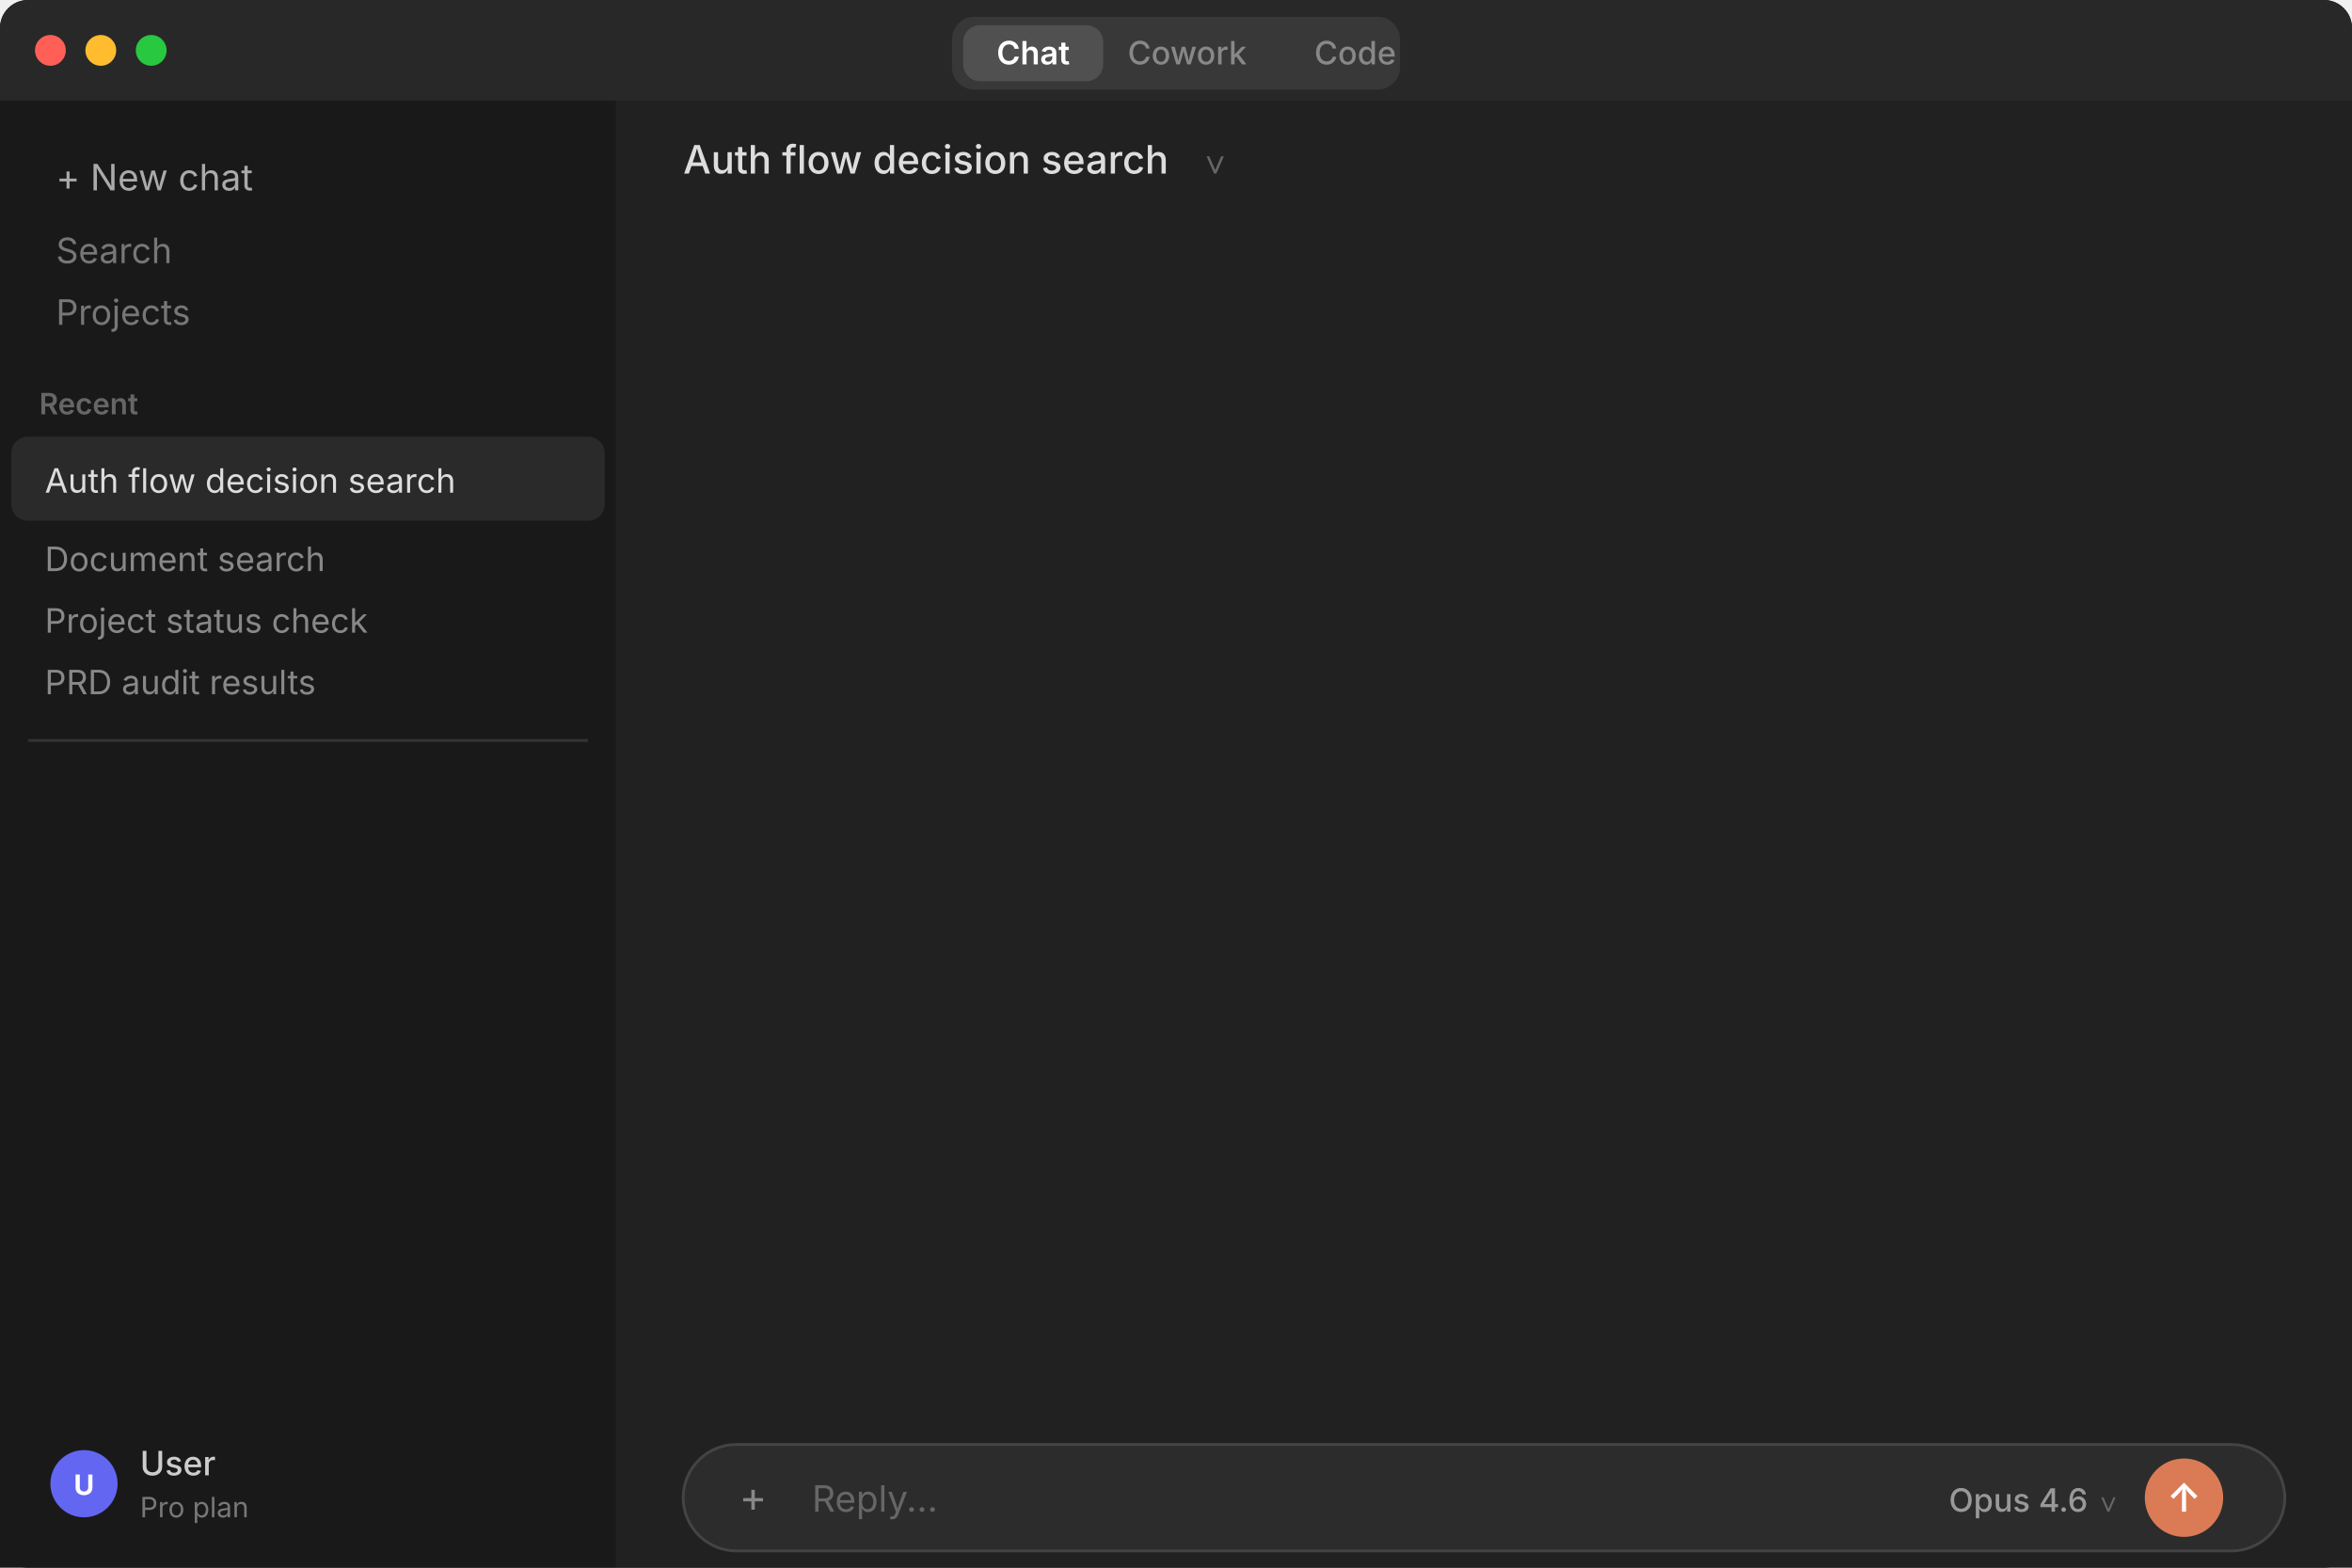
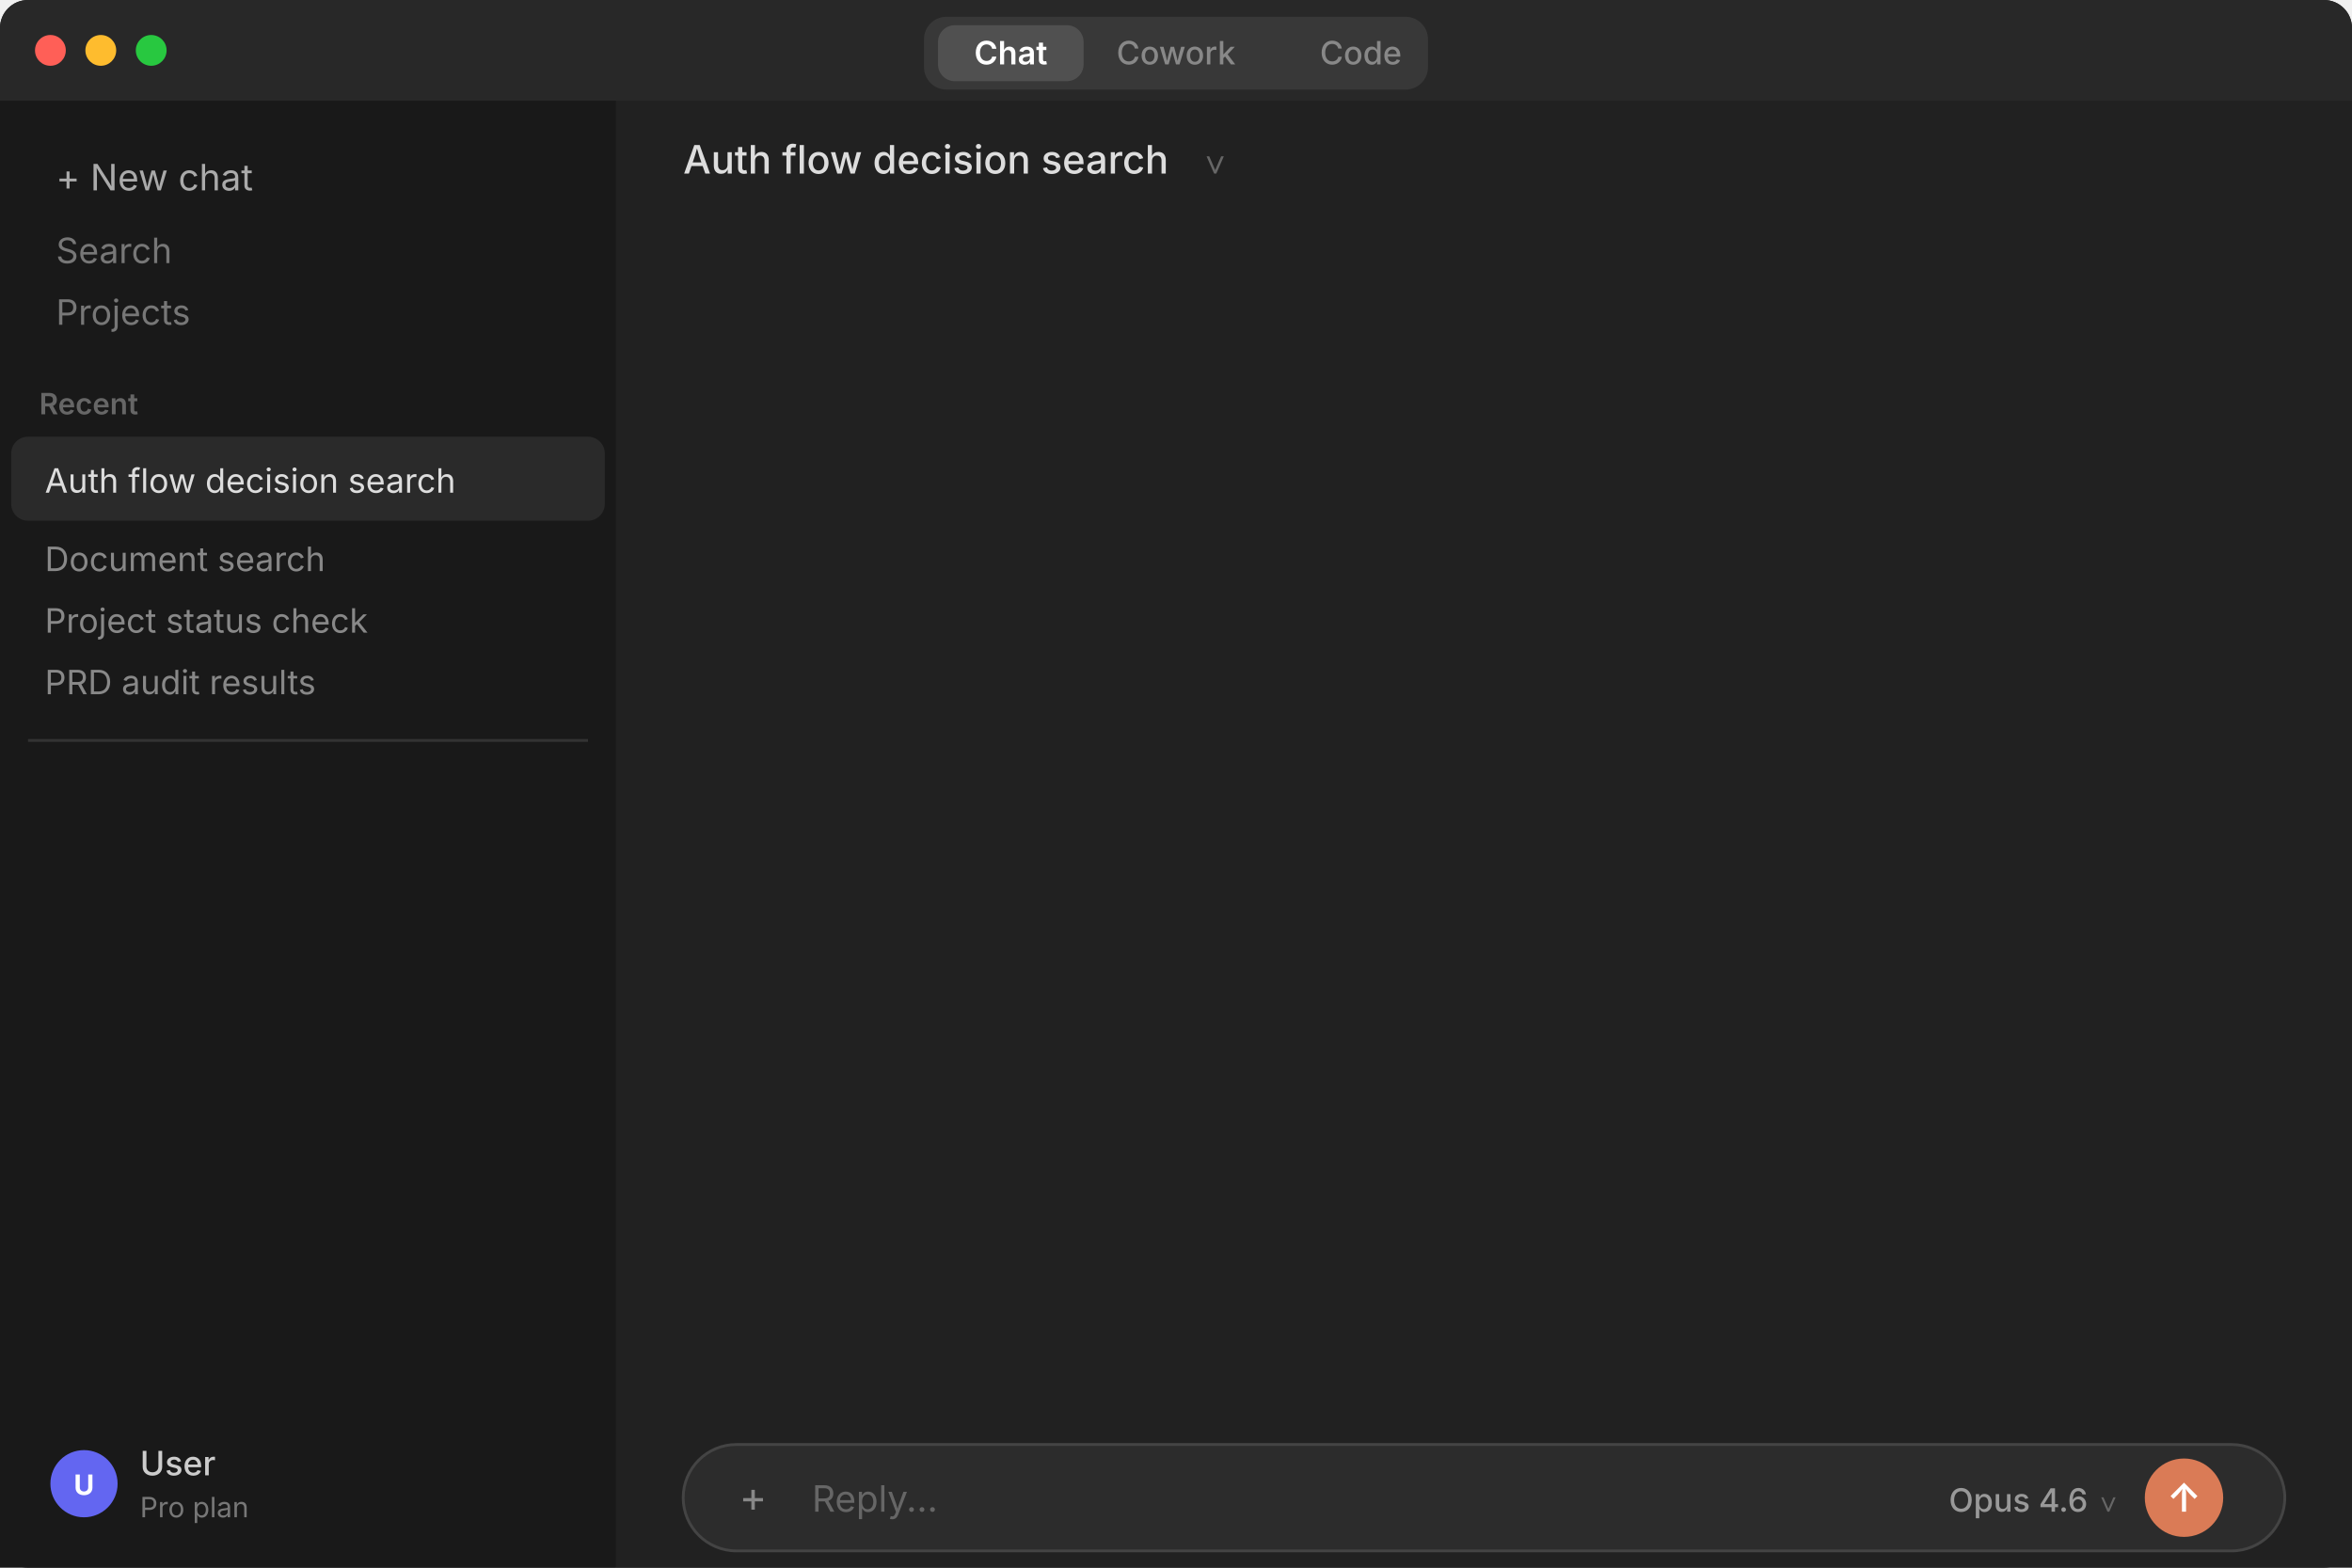
<svg xmlns="http://www.w3.org/2000/svg" viewBox="0 0 840 560" font-family="-apple-system, 'Helvetica Neue', sans-serif">
  <rect width="840" height="560" rx="10" fill="#1e1e1e" />
  <rect width="840" height="36" rx="10" fill="#282828" />
  <rect x="0" y="22" width="840" height="14" fill="#282828" />
  <circle cx="18" cy="18" r="5.5" fill="#ff5f57" />
  <circle cx="36" cy="18" r="5.5" fill="#febc2e" />
  <circle cx="54" cy="18" r="5.5" fill="#28c840" />
-   <rect x="340" y="6" width="160" height="26" rx="8" fill="#383838" />
-   <rect x="344" y="9" width="50" height="20" rx="6" fill="#505050" />
-   <text x="369" y="23" text-anchor="middle" fill="#fff" font-size="11.5" font-weight="600">Chat</text>
-   <text x="424" y="23" text-anchor="middle" fill="#888" font-size="11.5" font-weight="500">Cowork</text>
-   <text x="484" y="23" text-anchor="middle" fill="#888" font-size="11.5" font-weight="500">Code</text>
+   <rect x="330" y="6" width="180" height="26" rx="8" fill="#383838" />
+   <rect x="335" y="9" width="52" height="20" rx="6" fill="#505050" />
+   <text x="361" y="23" text-anchor="middle" fill="#fff" font-size="11.5" font-weight="600">Chat</text>
+   <text x="420" y="23" text-anchor="middle" fill="#888" font-size="11.5" font-weight="500">Cowork</text>
+   <text x="486" y="23" text-anchor="middle" fill="#888" font-size="11.5" font-weight="500">Code</text>
  <rect x="0" y="36" width="220" height="524" fill="#191919" />
  <text x="20" y="68" fill="#aaa" font-size="13">+ New chat</text>
  <text x="20" y="94" fill="#777" font-size="12.5">Search</text>
  <text x="20" y="116" fill="#777" font-size="12.5">Projects</text>
  <text x="14" y="148" fill="#666" font-size="10.5" font-weight="600">Recent</text>
  <rect x="4" y="156" width="212" height="30" rx="6" fill="#2a2a2a" />
  <text x="16" y="176" fill="#ddd" font-size="12">Auth flow decision search</text>
  <text x="16" y="204" fill="#888" font-size="12">Document search</text>
  <text x="16" y="226" fill="#888" font-size="12">Project status check</text>
  <text x="16" y="248" fill="#888" font-size="12">PRD audit results</text>
  <rect x="10" y="264" width="200" height="1" fill="#333" />
  <circle cx="30" cy="530" r="12" fill="#6366f1" />
  <text x="30" y="534" text-anchor="middle" fill="white" font-size="10" font-weight="700">U</text>
  <text x="50" y="527" fill="#ccc" font-size="12" font-weight="500">User</text>
  <text x="50" y="542" fill="#777" font-size="10">Pro plan</text>
  <rect x="220" y="36" width="620" height="476" fill="#212121" />
  <text x="244" y="62" fill="#ddd" font-size="14" font-weight="500">Auth flow decision search</text>
  <text x="428" y="62" fill="#666" font-size="12"> ∨</text>
  <g opacity="0">
    <animate attributeName="opacity" values="0;0;1;1;1;1;1;1;1;1;1;1;1;1;1;1;1;1;1;1" dur="20s" repeatCount="indefinite" />
    <rect x="434" y="82" width="370" height="40" rx="18" fill="#303030" />
    <text x="454" y="107" fill="#e8e8e8" font-size="14">What did we decide about the auth flow?</text>
  </g>
  <g opacity="0">
    <animate attributeName="opacity" values="0;0;0;0;1;1;1;1;1;1;1;1;1;1;1;1;1;1;1;1" dur="20s" repeatCount="indefinite" />
    <text x="244" y="150" fill="#888" font-size="12">tessera integration used, tool used ›</text>
  </g>
  <g opacity="0">
    <animate attributeName="opacity" values="0;0;0;0;0;0;1;1;1;1;1;1;1;1;1;1;1;1;1;1" dur="20s" repeatCount="indefinite" />
    <text x="244" y="178" fill="#e0e0e0" font-size="14" font-weight="600">Based on your decision log from January 15:</text>
    <text x="244" y="206" fill="#c0c0c0" font-size="13.5">The team decided to use <tspan font-weight="600" fill="#e0e0e0">OAuth 2.0 + PKCE</tspan> for the</text>
    <text x="244" y="224" fill="#c0c0c0" font-size="13.5">auth flow, replacing the session-based approach.</text>
    <text x="244" y="252" fill="#c0c0c0" font-size="13.5">Key reasons:</text>
    <circle cx="262" cy="272" r="2.5" fill="#888" />
    <text x="274" y="276" fill="#aaa" font-size="13">Mobile app support without cookie issues</text>
    <circle cx="262" cy="296" r="2.5" fill="#888" />
    <text x="274" y="300" fill="#aaa" font-size="13">Third-party integration readiness</text>
    <circle cx="262" cy="320" r="2.5" fill="#888" />
    <text x="274" y="324" fill="#aaa" font-size="13">Token refresh without re-login</text>
    <text x="244" y="352" fill="#aaa" font-size="13.5">Let me know if you need more details!</text>
    <rect x="244" y="368" width="16" height="16" rx="2" fill="none" stroke="#555" stroke-width="1.2" />
    <rect x="248" y="372" width="16" height="16" rx="2" fill="none" stroke="#555" stroke-width="1.2" />
    <text x="278" y="383" fill="#555" font-size="15">△</text>
    <text x="302" y="383" fill="#555" font-size="15">▽</text>
    <text x="326" y="383" fill="#555" font-size="13">↻</text>
    <g transform="translate(244, 400)">
      <line x1="8" y1="0" x2="8" y2="16" stroke="#da7b56" stroke-width="2" stroke-linecap="round" />
      <line x1="0" y1="8" x2="16" y2="8" stroke="#da7b56" stroke-width="2" stroke-linecap="round" />
      <line x1="2.5" y1="2.5" x2="13.5" y2="13.5" stroke="#da7b56" stroke-width="1.5" stroke-linecap="round" />
      <line x1="13.5" y1="2.5" x2="2.5" y2="13.5" stroke="#da7b56" stroke-width="1.5" stroke-linecap="round" />
    </g>
  </g>
  <g opacity="0">
    <animate attributeName="opacity" values="0;0;0;0;0;0;0;0;0;0;0;1;1;1;1;1;1;1;1;1" dur="20s" repeatCount="indefinite" />
    <rect x="484" y="434" width="320" height="40" rx="18" fill="#303030" />
    <text x="504" y="459" fill="#e8e8e8" font-size="14">Remember this for next session.</text>
  </g>
  <rect x="220" y="512" width="620" height="48" fill="#212121" />
  <rect x="244" y="516" width="572" height="38" rx="19" fill="#2c2c2c" stroke="#444" stroke-width="1" />
  <text x="264" y="540" fill="#888" font-size="15">+</text>
  <text x="290" y="540" fill="#666" font-size="13">Reply...</text>
  <text x="696" y="540" fill="#999" font-size="11.5" font-weight="500">Opus 4.6</text>
  <text x="748" y="540" fill="#666" font-size="10">∨</text>
  <circle cx="780" cy="535" r="14" fill="#da7b56" />
  <text x="780" y="540" text-anchor="middle" fill="white" font-size="14" font-weight="600">↑</text>
</svg>
